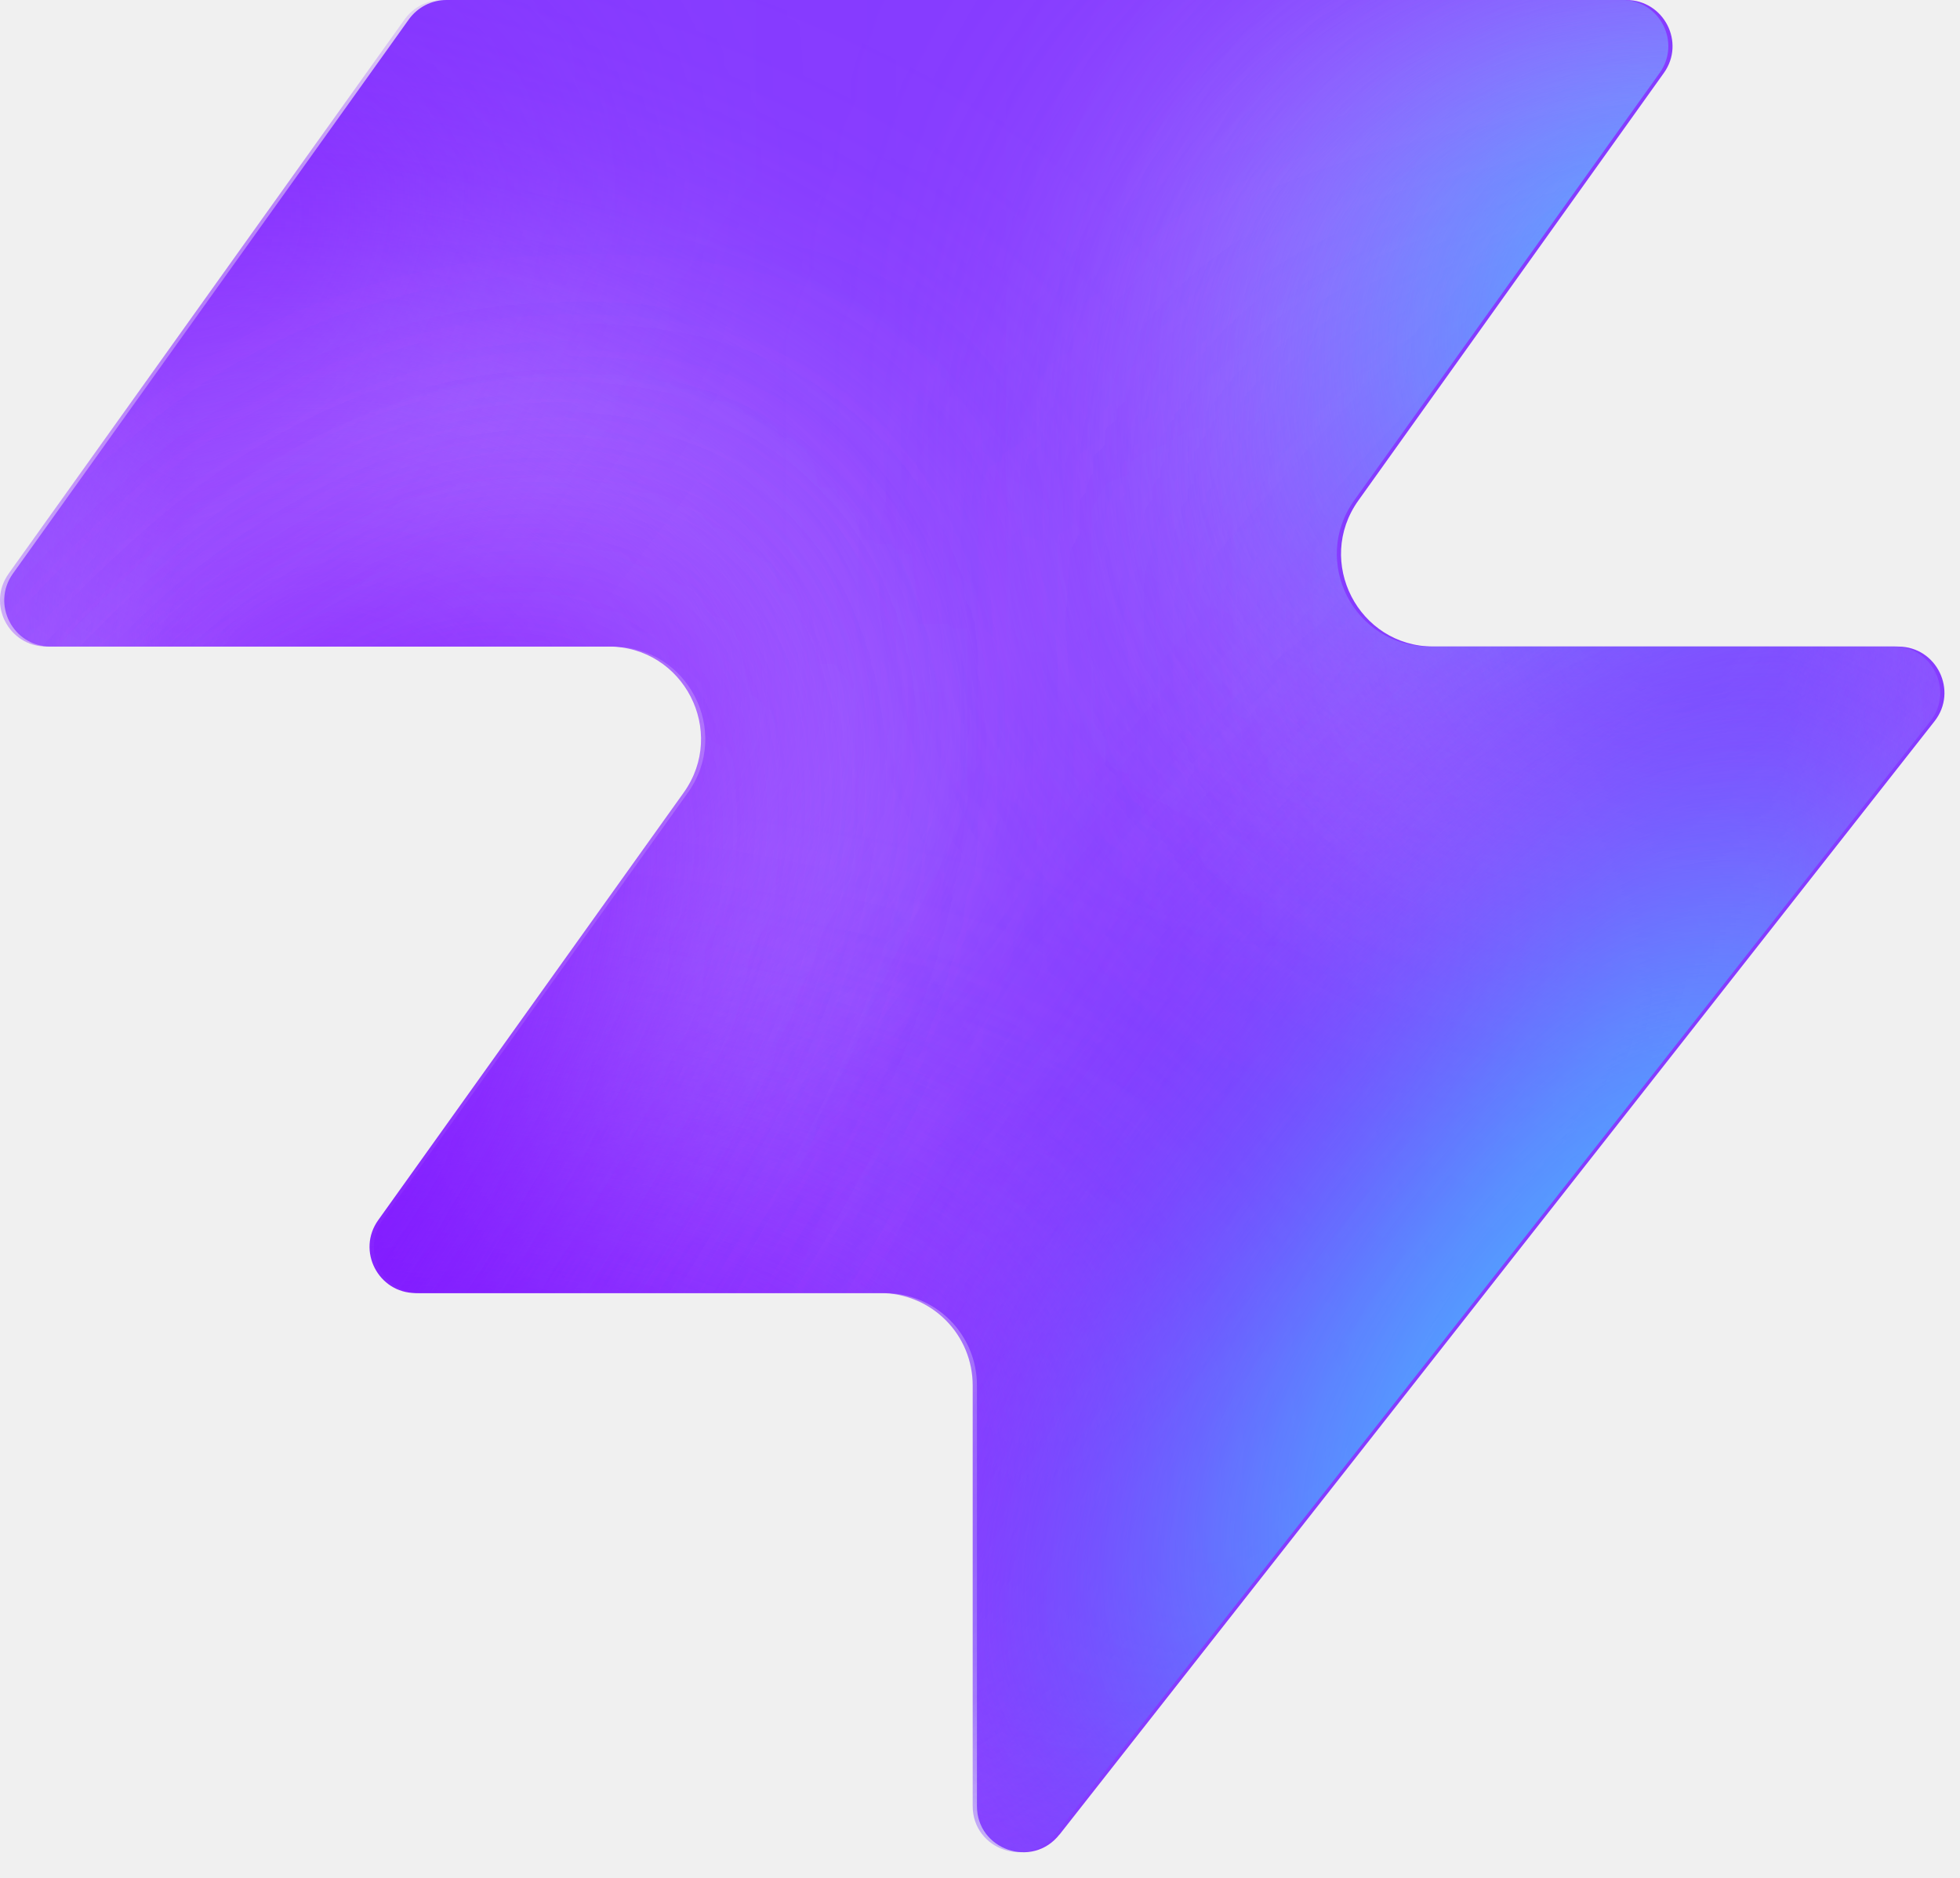
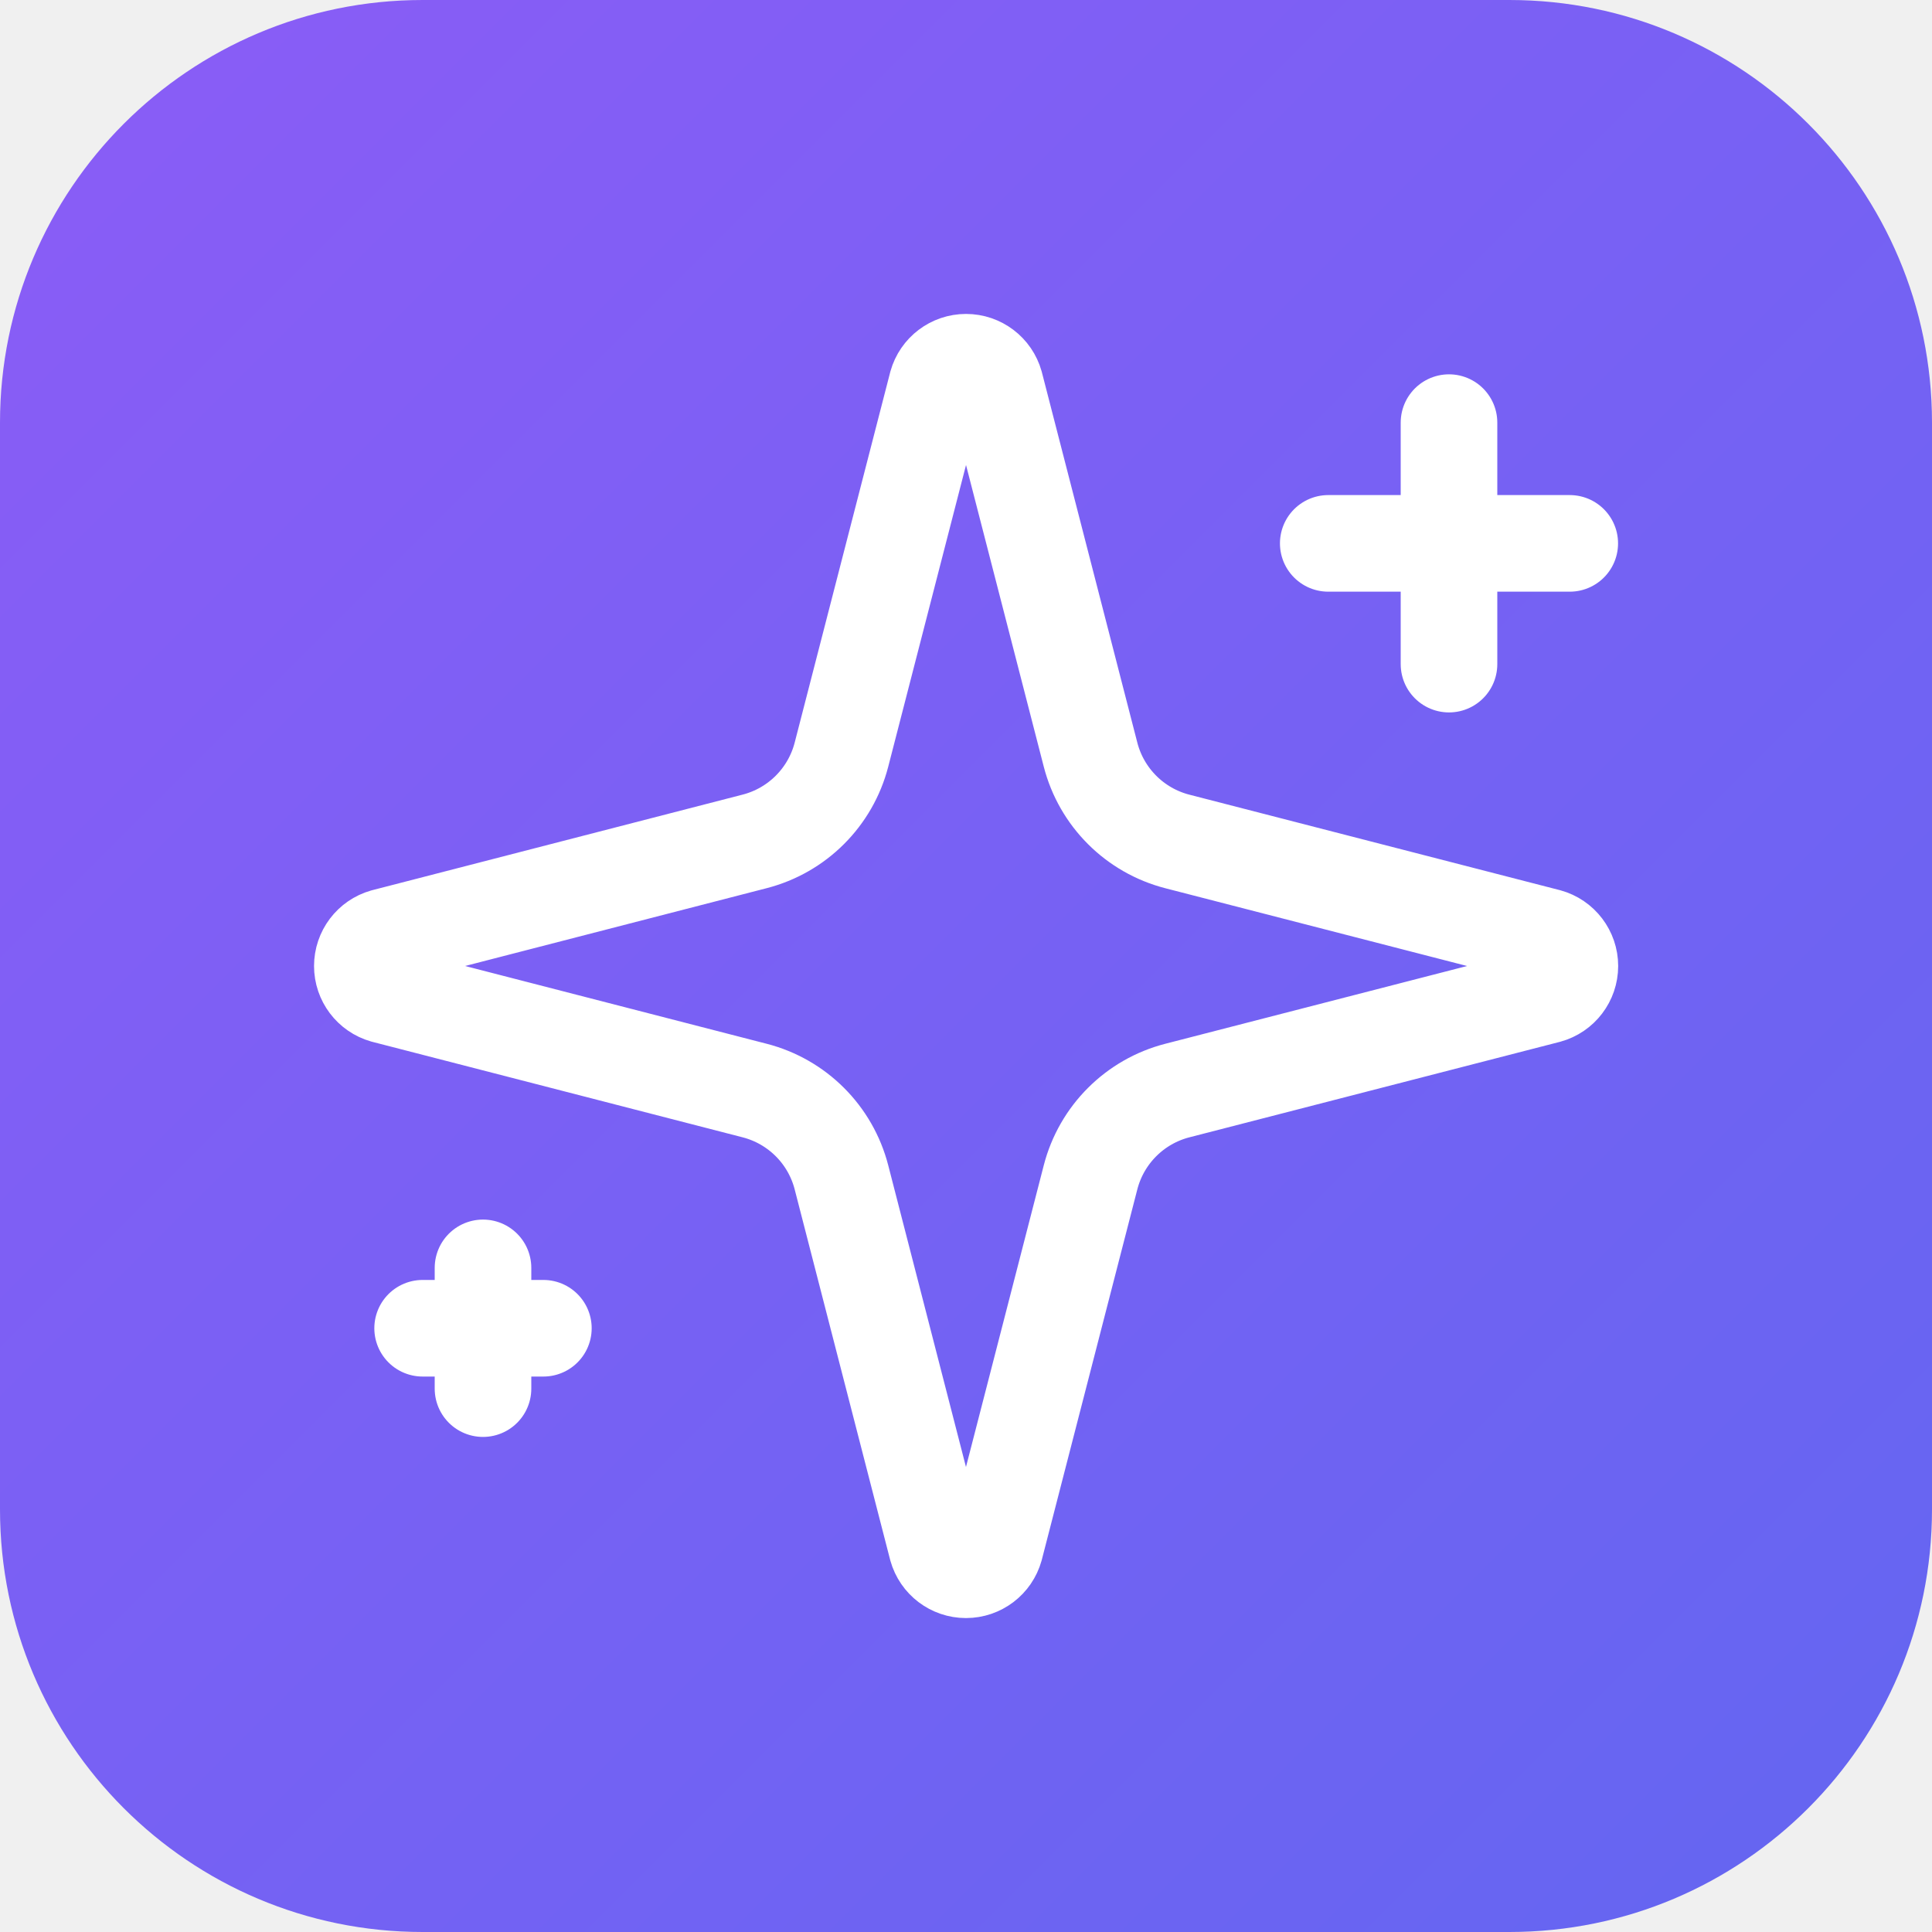
- <svg xmlns="http://www.w3.org/2000/svg" width="48" height="46" fill="none" viewBox="0 0 48 46">
-   <path fill="#863bff" d="M25.946 44.938c-.664.845-2.021.375-2.021-.698V33.937a2.26 2.26 0 0 0-2.262-2.262H10.287c-.92 0-1.456-1.04-.92-1.788l7.48-10.471c1.07-1.497 0-3.578-1.842-3.578H1.237c-.92 0-1.456-1.04-.92-1.788L10.013.474c.214-.297.556-.474.92-.474h28.894c.92 0 1.456 1.04.92 1.788l-7.48 10.471c-1.07 1.498 0 3.579 1.842 3.579h11.377c.943 0 1.473 1.088.89 1.83L25.947 44.94z" style="fill:#863bff;fill:color(display-p3 .525 .23 1);fill-opacity:1" />
-   <mask id="a" width="48" height="46" x="0" y="0" maskUnits="userSpaceOnUse" style="mask-type:alpha">
-     <path fill="#000" d="M25.842 44.938c-.664.844-2.021.375-2.021-.698V33.937a2.26 2.26 0 0 0-2.262-2.262H10.183c-.92 0-1.456-1.04-.92-1.788l7.48-10.471c1.07-1.498 0-3.579-1.842-3.579H1.133c-.92 0-1.456-1.04-.92-1.787L9.91.473c.214-.297.556-.474.92-.474h28.894c.92 0 1.456 1.04.92 1.788l-7.48 10.471c-1.07 1.498 0 3.578 1.842 3.578h11.377c.943 0 1.473 1.088.89 1.832L25.843 44.94z" style="fill:#000;fill-opacity:1" />
-   </mask>
-   <g mask="url(#a)">
-     <g filter="url(#b)">
-       <ellipse cx="5.508" cy="14.704" fill="#ede6ff" rx="5.508" ry="14.704" style="fill:#ede6ff;fill:color(display-p3 .927 .903 1);fill-opacity:1" transform="matrix(.00324 1 1 -.00324 -4.47 31.516)" />
-     </g>
-     <g filter="url(#c)">
-       <ellipse cx="10.399" cy="29.851" fill="#ede6ff" rx="10.399" ry="29.851" style="fill:#ede6ff;fill:color(display-p3 .927 .903 1);fill-opacity:1" transform="matrix(.00324 1 1 -.00324 -39.328 7.883)" />
-     </g>
-     <g filter="url(#d)">
-       <ellipse cx="5.508" cy="30.487" fill="#7e14ff" rx="5.508" ry="30.487" style="fill:#7e14ff;fill:color(display-p3 .492 .077 1);fill-opacity:1" transform="rotate(89.814 -25.913 -14.639)scale(1 -1)" />
-     </g>
-     <g filter="url(#e)">
-       <ellipse cx="5.508" cy="30.599" fill="#7e14ff" rx="5.508" ry="30.599" style="fill:#7e14ff;fill:color(display-p3 .492 .077 1);fill-opacity:1" transform="rotate(89.814 -32.644 -3.334)scale(1 -1)" />
-     </g>
-     <g filter="url(#f)">
-       <ellipse cx="5.508" cy="30.599" fill="#7e14ff" rx="5.508" ry="30.599" style="fill:#7e14ff;fill:color(display-p3 .492 .077 1);fill-opacity:1" transform="matrix(.00324 1 1 -.00324 -34.34 30.47)" />
-     </g>
-     <g filter="url(#g)">
-       <ellipse cx="14.072" cy="22.078" fill="#ede6ff" rx="14.072" ry="22.078" style="fill:#ede6ff;fill:color(display-p3 .927 .903 1);fill-opacity:1" transform="rotate(93.35 24.506 48.493)scale(-1 1)" />
-     </g>
-     <g filter="url(#h)">
-       <ellipse cx="3.47" cy="21.501" fill="#7e14ff" rx="3.47" ry="21.501" style="fill:#7e14ff;fill:color(display-p3 .492 .077 1);fill-opacity:1" transform="rotate(89.009 28.708 47.59)scale(-1 1)" />
-     </g>
-     <g filter="url(#i)">
-       <ellipse cx="3.47" cy="21.501" fill="#7e14ff" rx="3.47" ry="21.501" style="fill:#7e14ff;fill:color(display-p3 .492 .077 1);fill-opacity:1" transform="rotate(89.009 28.708 47.59)scale(-1 1)" />
-     </g>
-     <g filter="url(#j)">
-       <ellipse cx=".387" cy="8.972" fill="#7e14ff" rx="4.407" ry="29.108" style="fill:#7e14ff;fill:color(display-p3 .492 .077 1);fill-opacity:1" transform="rotate(39.51 .387 8.972)" />
-     </g>
-     <g filter="url(#k)">
-       <ellipse cx="47.523" cy="-6.092" fill="#7e14ff" rx="4.407" ry="29.108" style="fill:#7e14ff;fill:color(display-p3 .492 .077 1);fill-opacity:1" transform="rotate(37.892 47.523 -6.092)" />
-     </g>
-     <g filter="url(#l)">
-       <ellipse cx="41.412" cy="6.333" fill="#47bfff" rx="5.971" ry="9.665" style="fill:#47bfff;fill:color(display-p3 .28 .748 1);fill-opacity:1" transform="rotate(37.892 41.412 6.333)" />
-     </g>
-     <g filter="url(#m)">
-       <ellipse cx="-1.879" cy="38.332" fill="#7e14ff" rx="4.407" ry="29.108" style="fill:#7e14ff;fill:color(display-p3 .492 .077 1);fill-opacity:1" transform="rotate(37.892 -1.88 38.332)" />
-     </g>
-     <g filter="url(#n)">
-       <ellipse cx="-1.879" cy="38.332" fill="#7e14ff" rx="4.407" ry="29.108" style="fill:#7e14ff;fill:color(display-p3 .492 .077 1);fill-opacity:1" transform="rotate(37.892 -1.88 38.332)" />
-     </g>
-     <g filter="url(#o)">
-       <ellipse cx="35.651" cy="29.907" fill="#7e14ff" rx="4.407" ry="29.108" style="fill:#7e14ff;fill:color(display-p3 .492 .077 1);fill-opacity:1" transform="rotate(37.892 35.651 29.907)" />
-     </g>
-     <g filter="url(#p)">
-       <ellipse cx="38.418" cy="32.4" fill="#47bfff" rx="5.971" ry="15.297" style="fill:#47bfff;fill:color(display-p3 .28 .748 1);fill-opacity:1" transform="rotate(37.892 38.418 32.4)" />
-     </g>
+ <svg xmlns="http://www.w3.org/2000/svg" viewBox="0 0 32 32">
+   <defs>
+     <linearGradient id="g" x1="0%" y1="0%" x2="100%" y2="100%">
+       <stop offset="0%" stop-color="#8b5cf6" />
+       <stop offset="100%" stop-color="#6366f1" />
+     </linearGradient>
+   </defs>
+   <rect width="32" height="32" rx="7" fill="url(#g)" />
+   <g transform="translate(4, 4)" fill="none" stroke="white" stroke-width="1.6" stroke-linecap="round" stroke-linejoin="round">
+     <path d="M9.937 15.5A2 2 0 0 0 8.5 14.063l-6.135-1.582a.5.5 0 0 1 0-.962L8.5 9.936A2 2 0 0 0 9.937 8.5l1.582-6.135a.5.5 0 0 1 .963 0L14.063 8.5A2 2 0 0 0 15.5 9.937l6.135 1.581a.5.5 0 0 1 0 .964L15.5 14.063a2 2 0 0 0-1.437 1.437l-1.582 6.135a.5.5 0 0 1-.963 0z" />
+     <path d="M20 3v4" />
+     <path d="M22 5h-4" />
+     <path d="M4 17v2" />
+     <path d="M5 18H3" />
  </g>
-   <defs>
-     <filter id="b" width="60.045" height="41.654" x="-19.77" y="16.149" color-interpolation-filters="sRGB" filterUnits="userSpaceOnUse">
-       <feFlood flood-opacity="0" result="BackgroundImageFix" />
-       <feBlend in="SourceGraphic" in2="BackgroundImageFix" result="shape" />
-       <feGaussianBlur result="effect1_foregroundBlur_2002_17158" stdDeviation="7.659" />
-     </filter>
-     <filter id="c" width="90.34" height="51.437" x="-54.613" y="-7.533" color-interpolation-filters="sRGB" filterUnits="userSpaceOnUse">
-       <feFlood flood-opacity="0" result="BackgroundImageFix" />
-       <feBlend in="SourceGraphic" in2="BackgroundImageFix" result="shape" />
-       <feGaussianBlur result="effect1_foregroundBlur_2002_17158" stdDeviation="7.659" />
-     </filter>
-     <filter id="d" width="79.355" height="29.4" x="-49.64" y="2.03" color-interpolation-filters="sRGB" filterUnits="userSpaceOnUse">
-       <feFlood flood-opacity="0" result="BackgroundImageFix" />
-       <feBlend in="SourceGraphic" in2="BackgroundImageFix" result="shape" />
-       <feGaussianBlur result="effect1_foregroundBlur_2002_17158" stdDeviation="4.596" />
-     </filter>
-     <filter id="e" width="79.579" height="29.4" x="-45.045" y="20.029" color-interpolation-filters="sRGB" filterUnits="userSpaceOnUse">
-       <feFlood flood-opacity="0" result="BackgroundImageFix" />
-       <feBlend in="SourceGraphic" in2="BackgroundImageFix" result="shape" />
-       <feGaussianBlur result="effect1_foregroundBlur_2002_17158" stdDeviation="4.596" />
-     </filter>
-     <filter id="f" width="79.579" height="29.4" x="-43.513" y="21.178" color-interpolation-filters="sRGB" filterUnits="userSpaceOnUse">
-       <feFlood flood-opacity="0" result="BackgroundImageFix" />
-       <feBlend in="SourceGraphic" in2="BackgroundImageFix" result="shape" />
-       <feGaussianBlur result="effect1_foregroundBlur_2002_17158" stdDeviation="4.596" />
-     </filter>
-     <filter id="g" width="74.749" height="58.852" x="15.756" y="-17.901" color-interpolation-filters="sRGB" filterUnits="userSpaceOnUse">
-       <feFlood flood-opacity="0" result="BackgroundImageFix" />
-       <feBlend in="SourceGraphic" in2="BackgroundImageFix" result="shape" />
-       <feGaussianBlur result="effect1_foregroundBlur_2002_17158" stdDeviation="7.659" />
-     </filter>
-     <filter id="h" width="61.377" height="25.362" x="23.548" y="2.284" color-interpolation-filters="sRGB" filterUnits="userSpaceOnUse">
-       <feFlood flood-opacity="0" result="BackgroundImageFix" />
-       <feBlend in="SourceGraphic" in2="BackgroundImageFix" result="shape" />
-       <feGaussianBlur result="effect1_foregroundBlur_2002_17158" stdDeviation="4.596" />
-     </filter>
-     <filter id="i" width="61.377" height="25.362" x="23.548" y="2.284" color-interpolation-filters="sRGB" filterUnits="userSpaceOnUse">
-       <feFlood flood-opacity="0" result="BackgroundImageFix" />
-       <feBlend in="SourceGraphic" in2="BackgroundImageFix" result="shape" />
-       <feGaussianBlur result="effect1_foregroundBlur_2002_17158" stdDeviation="4.596" />
-     </filter>
-     <filter id="j" width="56.045" height="63.649" x="-27.636" y="-22.853" color-interpolation-filters="sRGB" filterUnits="userSpaceOnUse">
-       <feFlood flood-opacity="0" result="BackgroundImageFix" />
-       <feBlend in="SourceGraphic" in2="BackgroundImageFix" result="shape" />
-       <feGaussianBlur result="effect1_foregroundBlur_2002_17158" stdDeviation="4.596" />
-     </filter>
-     <filter id="k" width="54.814" height="64.646" x="20.116" y="-38.415" color-interpolation-filters="sRGB" filterUnits="userSpaceOnUse">
-       <feFlood flood-opacity="0" result="BackgroundImageFix" />
-       <feBlend in="SourceGraphic" in2="BackgroundImageFix" result="shape" />
-       <feGaussianBlur result="effect1_foregroundBlur_2002_17158" stdDeviation="4.596" />
-     </filter>
-     <filter id="l" width="33.541" height="35.313" x="24.641" y="-11.323" color-interpolation-filters="sRGB" filterUnits="userSpaceOnUse">
-       <feFlood flood-opacity="0" result="BackgroundImageFix" />
-       <feBlend in="SourceGraphic" in2="BackgroundImageFix" result="shape" />
-       <feGaussianBlur result="effect1_foregroundBlur_2002_17158" stdDeviation="4.596" />
-     </filter>
-     <filter id="m" width="54.814" height="64.646" x="-29.286" y="6.009" color-interpolation-filters="sRGB" filterUnits="userSpaceOnUse">
-       <feFlood flood-opacity="0" result="BackgroundImageFix" />
-       <feBlend in="SourceGraphic" in2="BackgroundImageFix" result="shape" />
-       <feGaussianBlur result="effect1_foregroundBlur_2002_17158" stdDeviation="4.596" />
-     </filter>
-     <filter id="n" width="54.814" height="64.646" x="-29.286" y="6.009" color-interpolation-filters="sRGB" filterUnits="userSpaceOnUse">
-       <feFlood flood-opacity="0" result="BackgroundImageFix" />
-       <feBlend in="SourceGraphic" in2="BackgroundImageFix" result="shape" />
-       <feGaussianBlur result="effect1_foregroundBlur_2002_17158" stdDeviation="4.596" />
-     </filter>
-     <filter id="o" width="54.814" height="64.646" x="8.244" y="-2.416" color-interpolation-filters="sRGB" filterUnits="userSpaceOnUse">
-       <feFlood flood-opacity="0" result="BackgroundImageFix" />
-       <feBlend in="SourceGraphic" in2="BackgroundImageFix" result="shape" />
-       <feGaussianBlur result="effect1_foregroundBlur_2002_17158" stdDeviation="4.596" />
-     </filter>
-     <filter id="p" width="39.409" height="43.623" x="18.713" y="10.588" color-interpolation-filters="sRGB" filterUnits="userSpaceOnUse">
-       <feFlood flood-opacity="0" result="BackgroundImageFix" />
-       <feBlend in="SourceGraphic" in2="BackgroundImageFix" result="shape" />
-       <feGaussianBlur result="effect1_foregroundBlur_2002_17158" stdDeviation="4.596" />
-     </filter>
-   </defs>
</svg>
